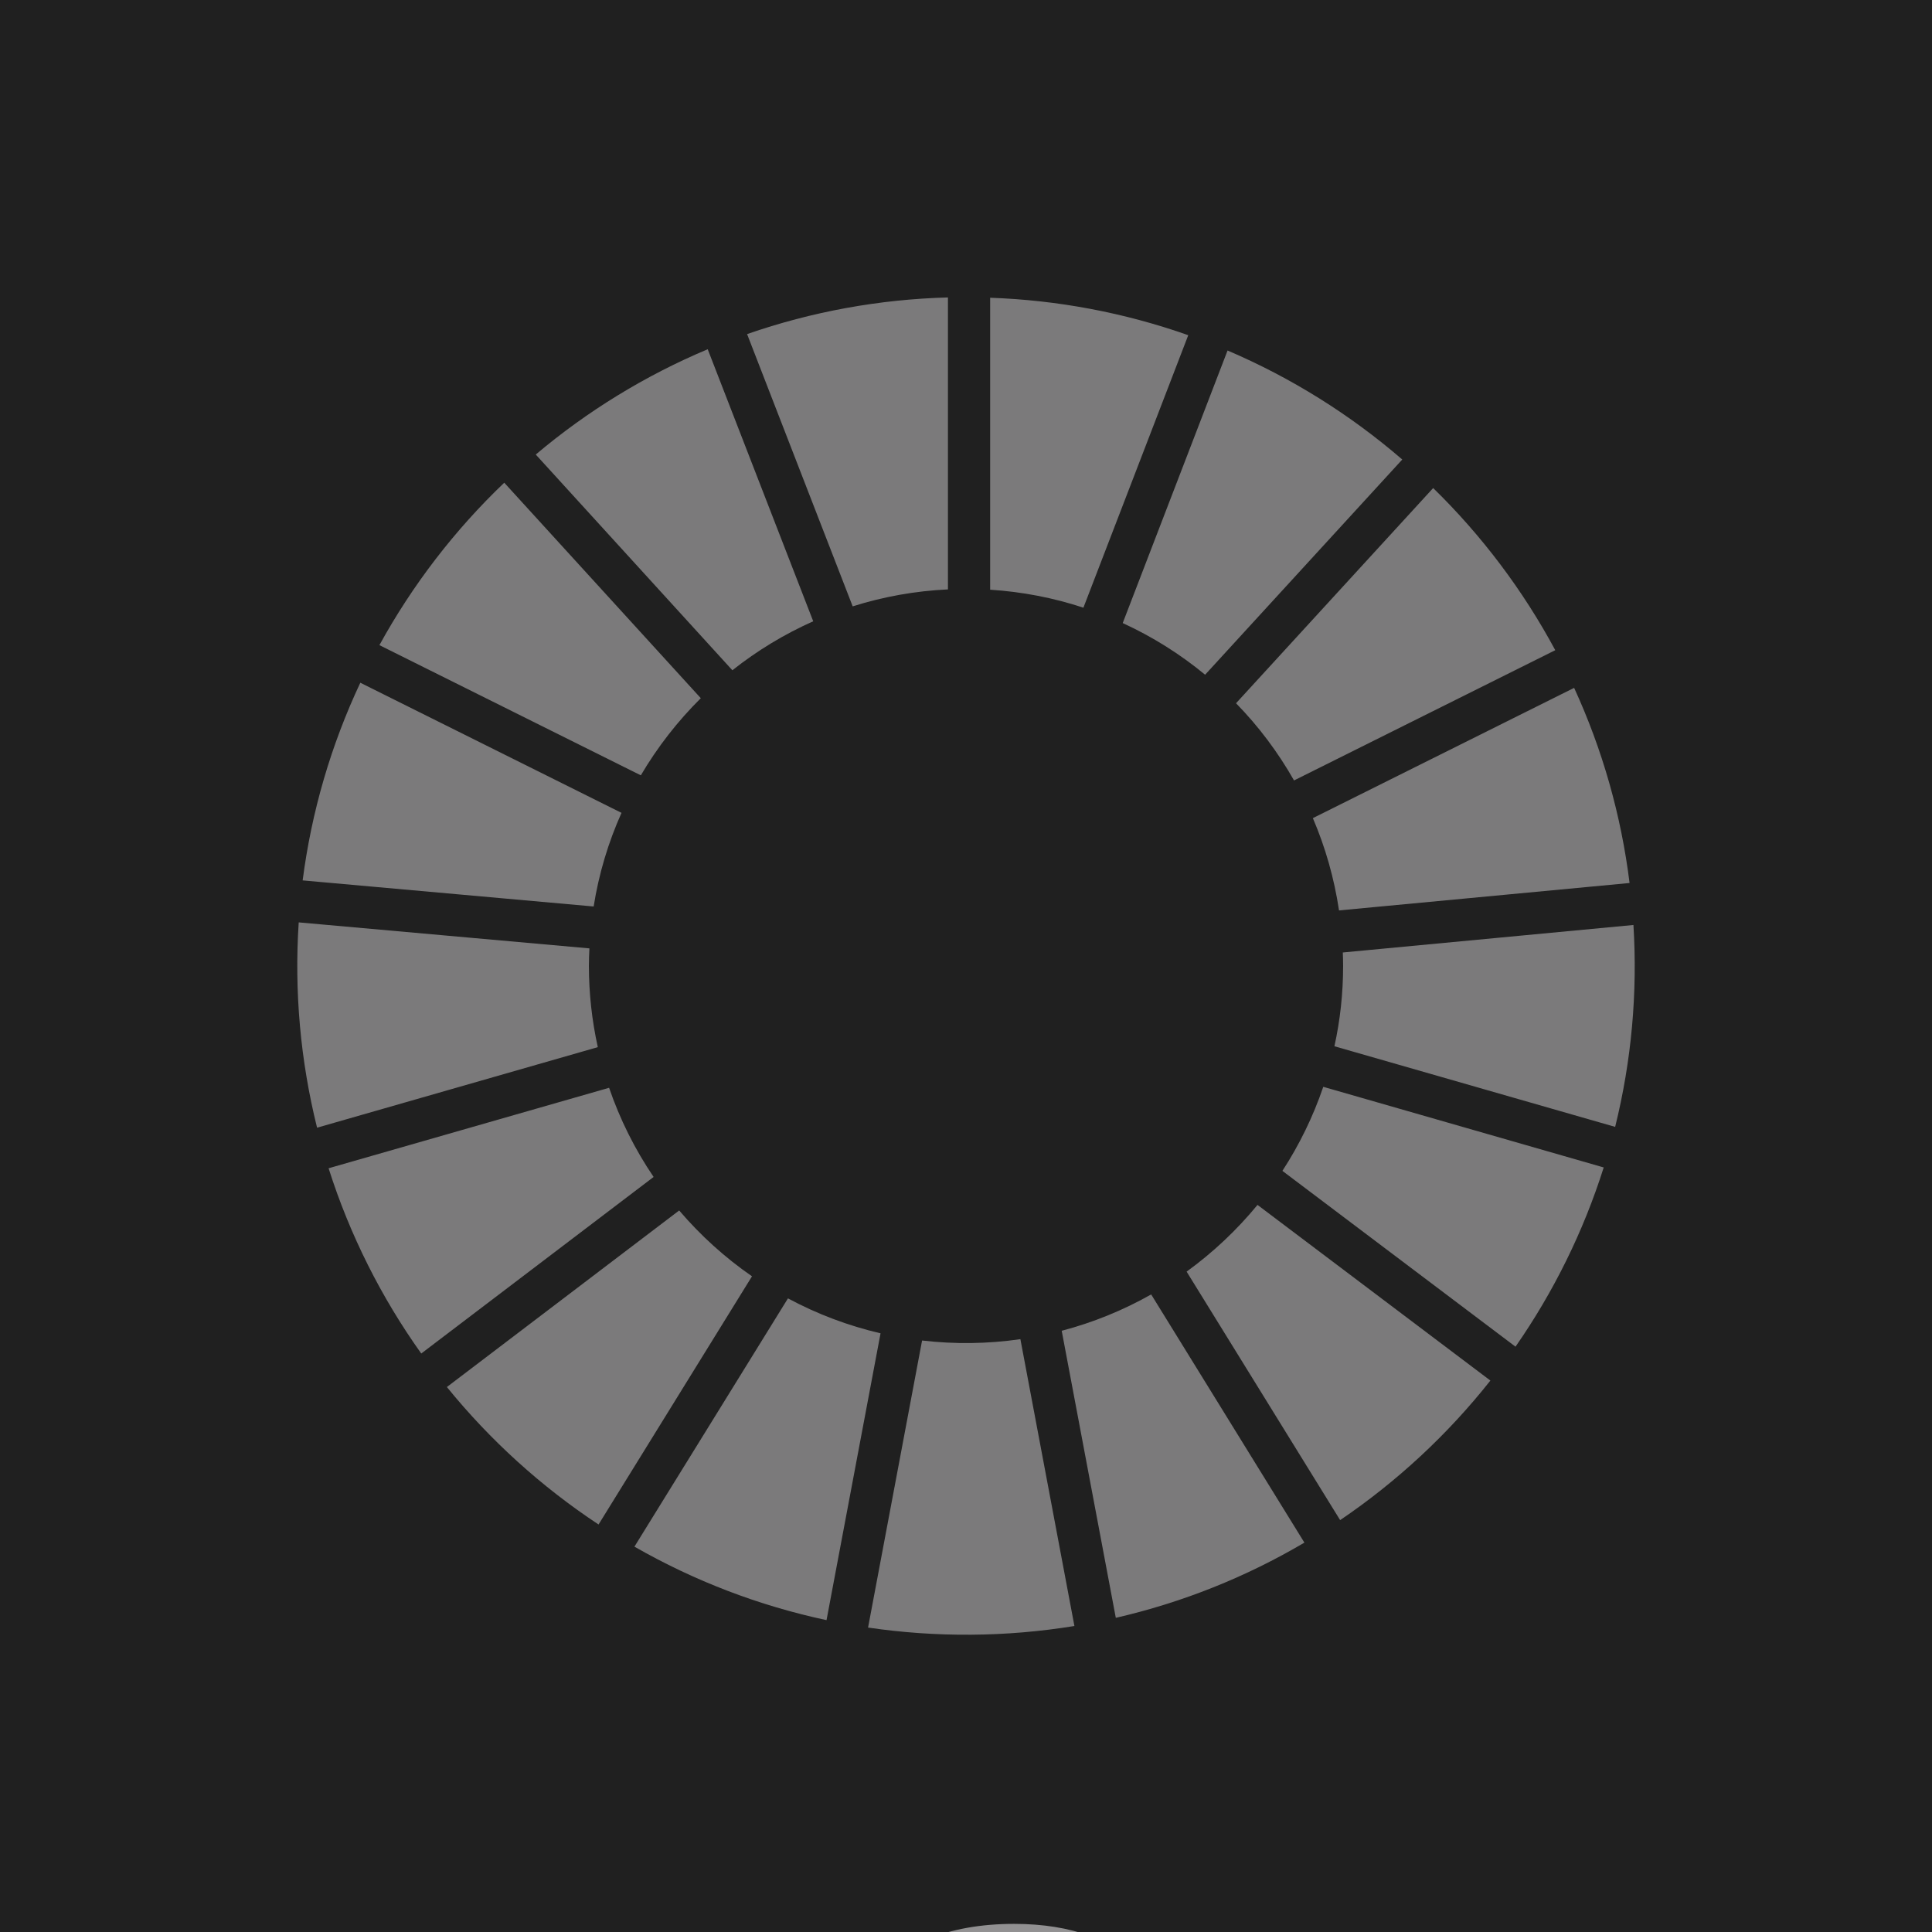
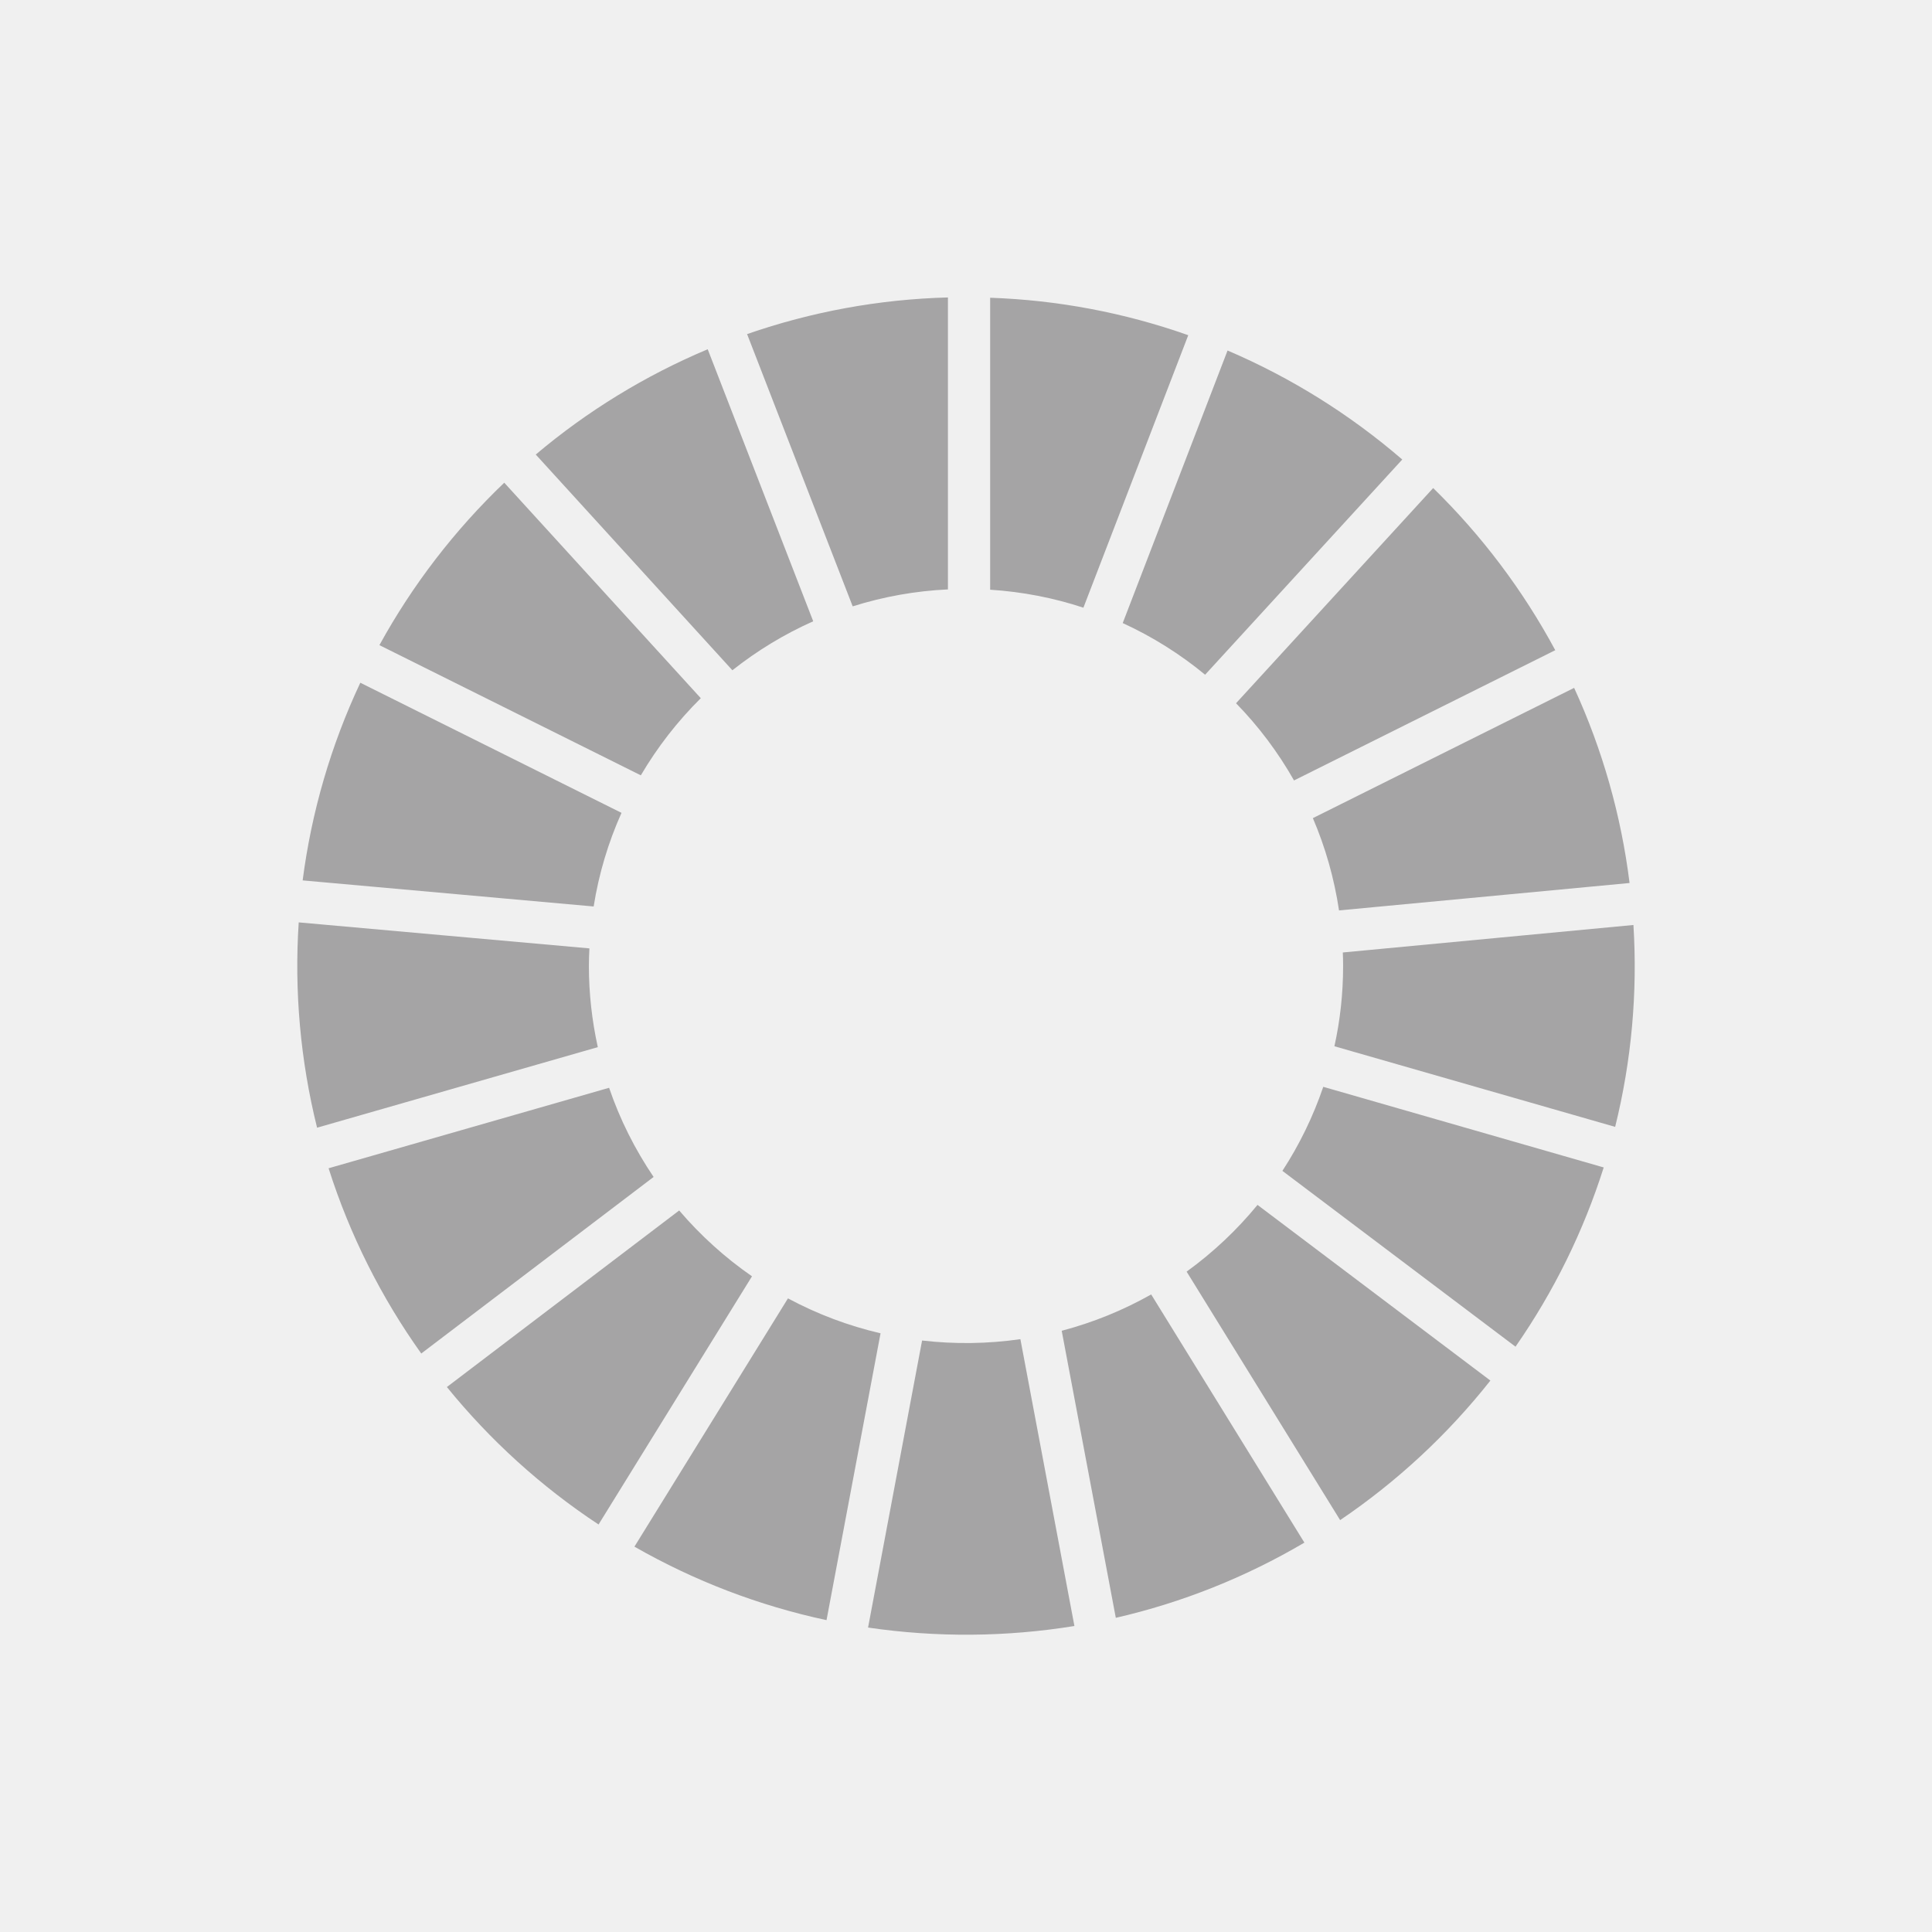
- <svg xmlns="http://www.w3.org/2000/svg" width="26" height="26" viewBox="0 0 26 26">
-   <g fill="none" fill-rule="evenodd">
-     <path fill="#202020" d="M-125-716h360V44h-360z" />
-     <path fill="#FFF" d="M-99-258h308c14.36 0 26 11.64 26 26v1424c0 14.36-11.64 26-26 26H-99c-14.36 0-26-11.64-26-26V-232c0-14.36 11.64-26 26-26z" />
-     <g>
-       <path fill="#202020" d="M-125-20h360v64h-360z" />
-       <g fill="#929192">
-         <g opacity=".8">
-           <path d="M8.624 10.434a5.11 5.11 0 0 1 .807-1.038l-2.645-2.9a9.046 9.046 0 0 0-1.68 2.186l3.518 1.752M15.109 8.385c.4.183.773.418 1.109.695l2.653-2.896a9.029 9.029 0 0 0-2.351-1.467l-1.411 3.668M21.184 9.257l-3.516 1.753c.168.392.287.808.352 1.242l3.91-.369a8.924 8.924 0 0 0-.746-2.626M17.416 10.502L20.93 8.75a9.035 9.035 0 0 0-1.643-2.182l-2.653 2.896c.303.31.565.659.78 1.038M7.925 13c0-.079.003-.158.007-.237l-3.912-.35a9.01 9.01 0 0 0 .247 2.763l3.778-1.084A5.079 5.079 0 0 1 7.925 13M16.923 16.215a5.14 5.14 0 0 1-.954.898l2.066 3.344a9.064 9.064 0 0 0 2.022-1.878l-3.134-2.364M18.075 13c0 .37-.04.732-.117 1.08l3.778 1.085a8.98 8.98 0 0 0 .246-2.717l-3.911.37a4.7 4.7 0 0 1 .004.182M9.14 16.29l-3.126 2.376a9.073 9.073 0 0 0 2.041 1.85l2.065-3.34a5.116 5.116 0 0 1-.98-.886M7.989 12.2c.07-.443.198-.866.375-1.261L4.849 9.188a8.938 8.938 0 0 0-.776 2.66l3.916.351M17.554 20.76l-2.062-3.34a5.058 5.058 0 0 1-1.204.489l.728 3.863a8.942 8.942 0 0 0 2.538-1.012M17.808 14.626c-.137.402-.322.781-.55 1.131l3.137 2.366a8.95 8.95 0 0 0 1.187-2.412l-3.774-1.085M13.732 18.022a5.106 5.106 0 0 1-1.323.018l-.727 3.863a9.082 9.082 0 0 0 2.777-.021l-.727-3.86M13.325 7.936c.435.028.856.11 1.255.242l1.411-3.667a8.941 8.941 0 0 0-2.666-.504v3.929M11.85 17.943a5.044 5.044 0 0 1-1.246-.47l-2.066 3.341a8.965 8.965 0 0 0 2.585.989l.727-3.86M11.475 8.16a5.024 5.024 0 0 1 1.282-.228V4.003a8.966 8.966 0 0 0-2.703.493l1.421 3.664M8.796 15.839a5.048 5.048 0 0 1-.599-1.2l-3.775 1.083c.286.9.71 1.74 1.247 2.493l3.127-2.376M9.856 9.02a5.075 5.075 0 0 1 1.088-.659L9.524 4.7A8.99 8.99 0 0 0 7.21 6.117L9.856 9.02" />
-         </g>
-         <text font-family="RobotoCondensed-Regular, Roboto Condensed" font-size="11.25" font-style="condensed" letter-spacing=".225" transform="translate(-10)">
-           <tspan x=".229" y="34">The Goals</tspan>
-         </text>
-       </g>
-     </g>
+ <svg xmlns="http://www.w3.org/2000/svg" width="100%" height="100%" viewBox="0 0 26 26" version="1.1" xml:space="preserve" style="fill-rule:evenodd;clip-rule:evenodd;stroke-linejoin:round;stroke-miterlimit:2;">
+   <g>
+     <path d="M8.624,10.434c0.223,-0.379 0.494,-0.728 0.807,-1.038l-2.645,-2.9c-0.668,0.639 -1.235,1.376 -1.68,2.186l3.518,1.752m6.485,-2.049c0.4,0.183 0.773,0.418 1.109,0.695l2.653,-2.896c-0.704,-0.607 -1.497,-1.102 -2.351,-1.467l-1.411,3.668m6.075,0.872l-3.516,1.753c0.168,0.392 0.287,0.808 0.352,1.242l3.91,-0.369c-0.113,-0.908 -0.364,-1.794 -0.746,-2.626m-3.768,1.245l3.514,-1.752c-0.434,-0.806 -0.988,-1.542 -1.643,-2.182l-2.653,2.896c0.303,0.31 0.565,0.659 0.78,1.038m-9.489,2.498c0,-0.079 0.003,-0.158 0.007,-0.237l-3.912,-0.35c-0.061,0.928 0.023,1.86 0.247,2.763l3.778,-1.084c-0.079,-0.359 -0.12,-0.725 -0.12,-1.092m8.998,3.215c-0.278,0.339 -0.599,0.641 -0.954,0.898l2.066,3.344c0.766,-0.519 1.448,-1.152 2.022,-1.878l-3.134,-2.364m1.152,-3.215c0,0.37 -0.04,0.732 -0.117,1.08l3.778,1.085c0.22,-0.888 0.303,-1.804 0.246,-2.717l-3.911,0.37c0.003,0.061 0.004,0.121 0.004,0.182m-8.935,3.29l-3.126,2.376c0.582,0.717 1.27,1.341 2.041,1.85l2.065,-3.34c-0.364,-0.252 -0.693,-0.55 -0.98,-0.886m-1.151,-4.09c0.07,-0.443 0.198,-0.866 0.375,-1.261l-3.515,-1.751c-0.395,0.841 -0.657,1.738 -0.776,2.66l3.916,0.351m9.565,8.561l-2.062,-3.34c-0.379,0.214 -0.783,0.378 -1.204,0.489l0.728,3.863c0.893,-0.205 1.749,-0.547 2.538,-1.012m0.254,-6.134c-0.137,0.402 -0.322,0.781 -0.55,1.131l3.137,2.366c0.515,-0.74 0.915,-1.553 1.187,-2.412l-3.774,-1.085m-4.076,3.396c-0.438,0.063 -0.883,0.069 -1.323,0.018l-0.727,3.863c0.921,0.135 1.858,0.128 2.777,-0.021l-0.727,-3.86m-0.407,-10.086c0.435,0.028 0.856,0.11 1.255,0.242l1.411,-3.667c-0.858,-0.303 -1.757,-0.473 -2.666,-0.504l0,3.929m-1.475,10.007c-0.434,-0.101 -0.853,-0.259 -1.246,-0.47l-2.066,3.341c0.805,0.461 1.677,0.795 2.585,0.989l0.727,-3.86m-0.375,-9.783c0.416,-0.131 0.847,-0.208 1.282,-0.228l0,-3.929c-0.921,0.024 -1.833,0.191 -2.703,0.493l1.421,3.664m-2.679,7.679c-0.252,-0.372 -0.454,-0.775 -0.599,-1.2l-3.775,1.083c0.286,0.9 0.71,1.74 1.247,2.493l3.127,-2.376m1.06,-6.819c0.334,-0.264 0.699,-0.486 1.088,-0.659l-1.42,-3.661c-0.839,0.353 -1.619,0.83 -2.314,1.417l2.646,2.903" style="fill:#929192;fill-opacity:0.8;" />
  </g>
</svg>
